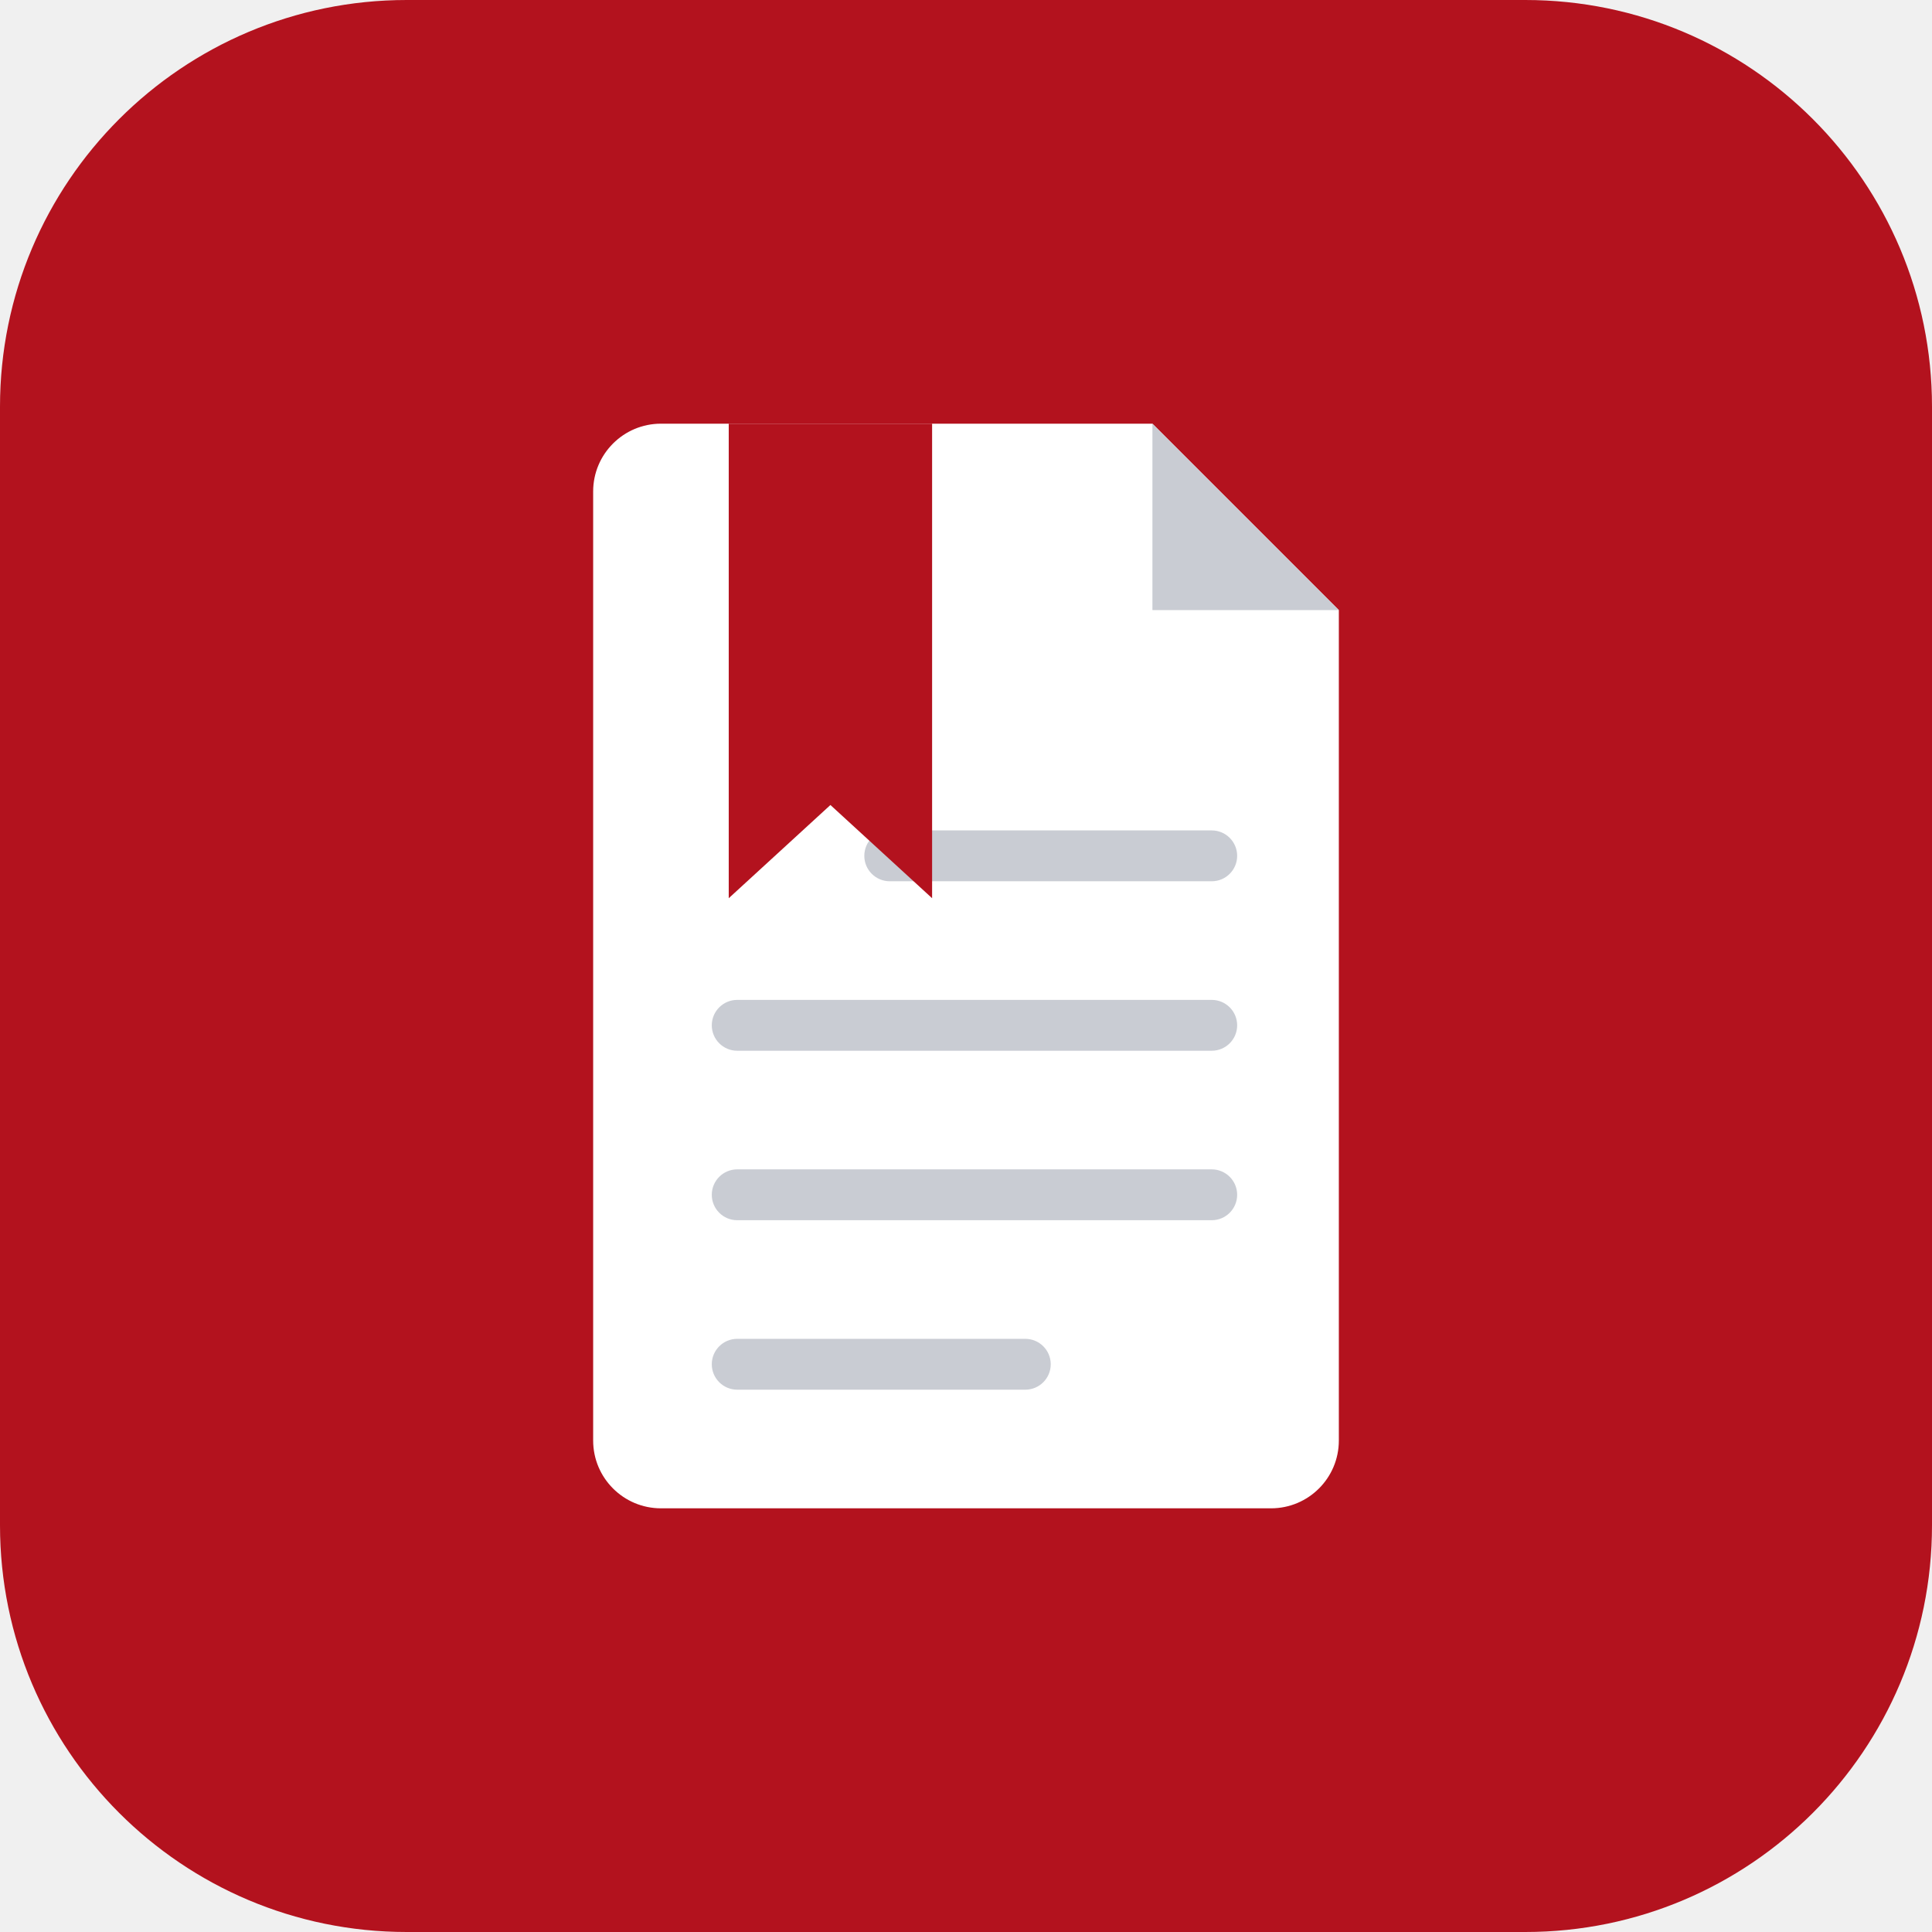
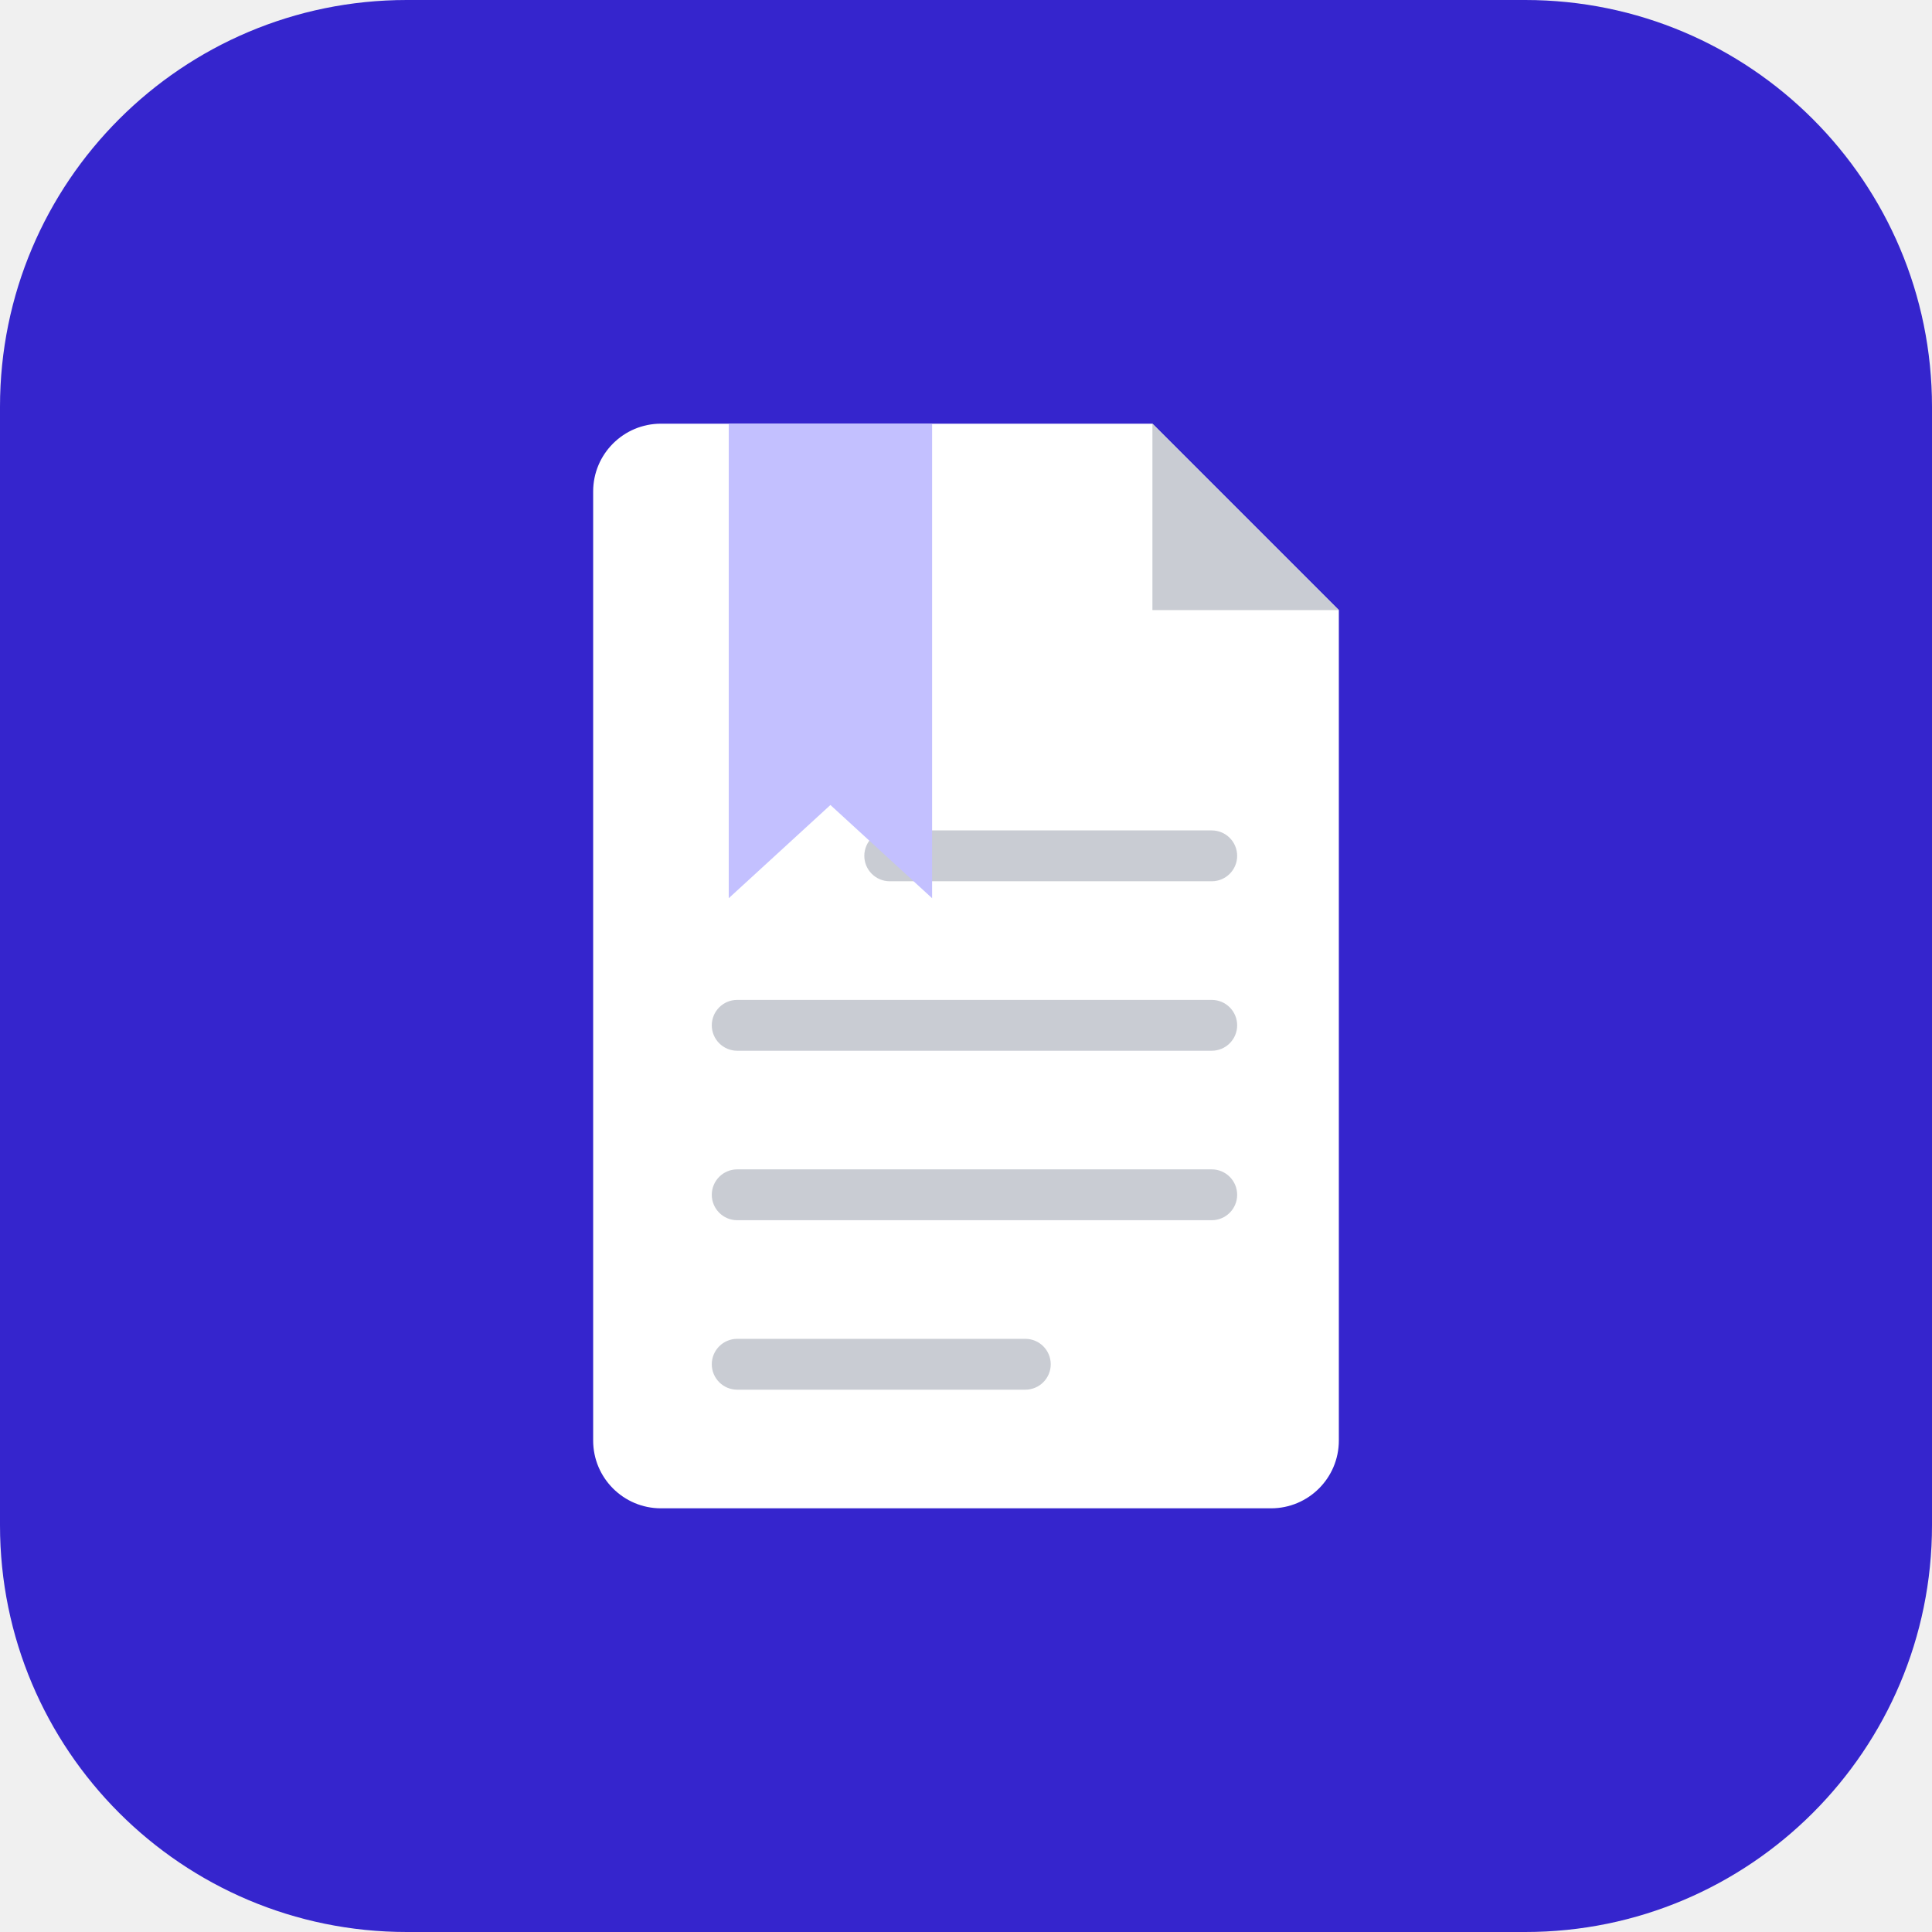
<svg xmlns="http://www.w3.org/2000/svg" width="456" height="456" viewBox="0 0 456 456" version="1.1">
-   <rect x="0" y="0" width="456" height="456" rx="96" ry="96" fill="#B3121E" />
+   <rect x="0" y="0" width="456" height="456" rx="96" ry="96" fill="#3525CD" />
  <path d="M156 100h116l44 44v196a16 16 0 0 1-16 16H156a16 16 0 0 1-16-16V116a16 16 0 0 1 16-16z" fill="#FFFFFF" />
  <path d="M272 100l44 44h-44z" fill="#C9CCD3" />
  <rect x="204" y="196" width="88" height="12" rx="6" fill="#C9CCD3" />
  <rect x="168" y="236" width="124" height="12" rx="6" fill="#C9CCD3" />
  <rect x="168" y="276" width="124" height="12" rx="6" fill="#C9CCD3" />
  <rect x="168" y="316" width="80" height="12" rx="6" fill="#C9CCD3" />
-   <path d="M172 100h48v112l-24-22-24 22z" fill="#B3121E" />
+   <path d="M172 100h48v112l-24-22-24 22z" fill="#C3C0FF" />
</svg>
